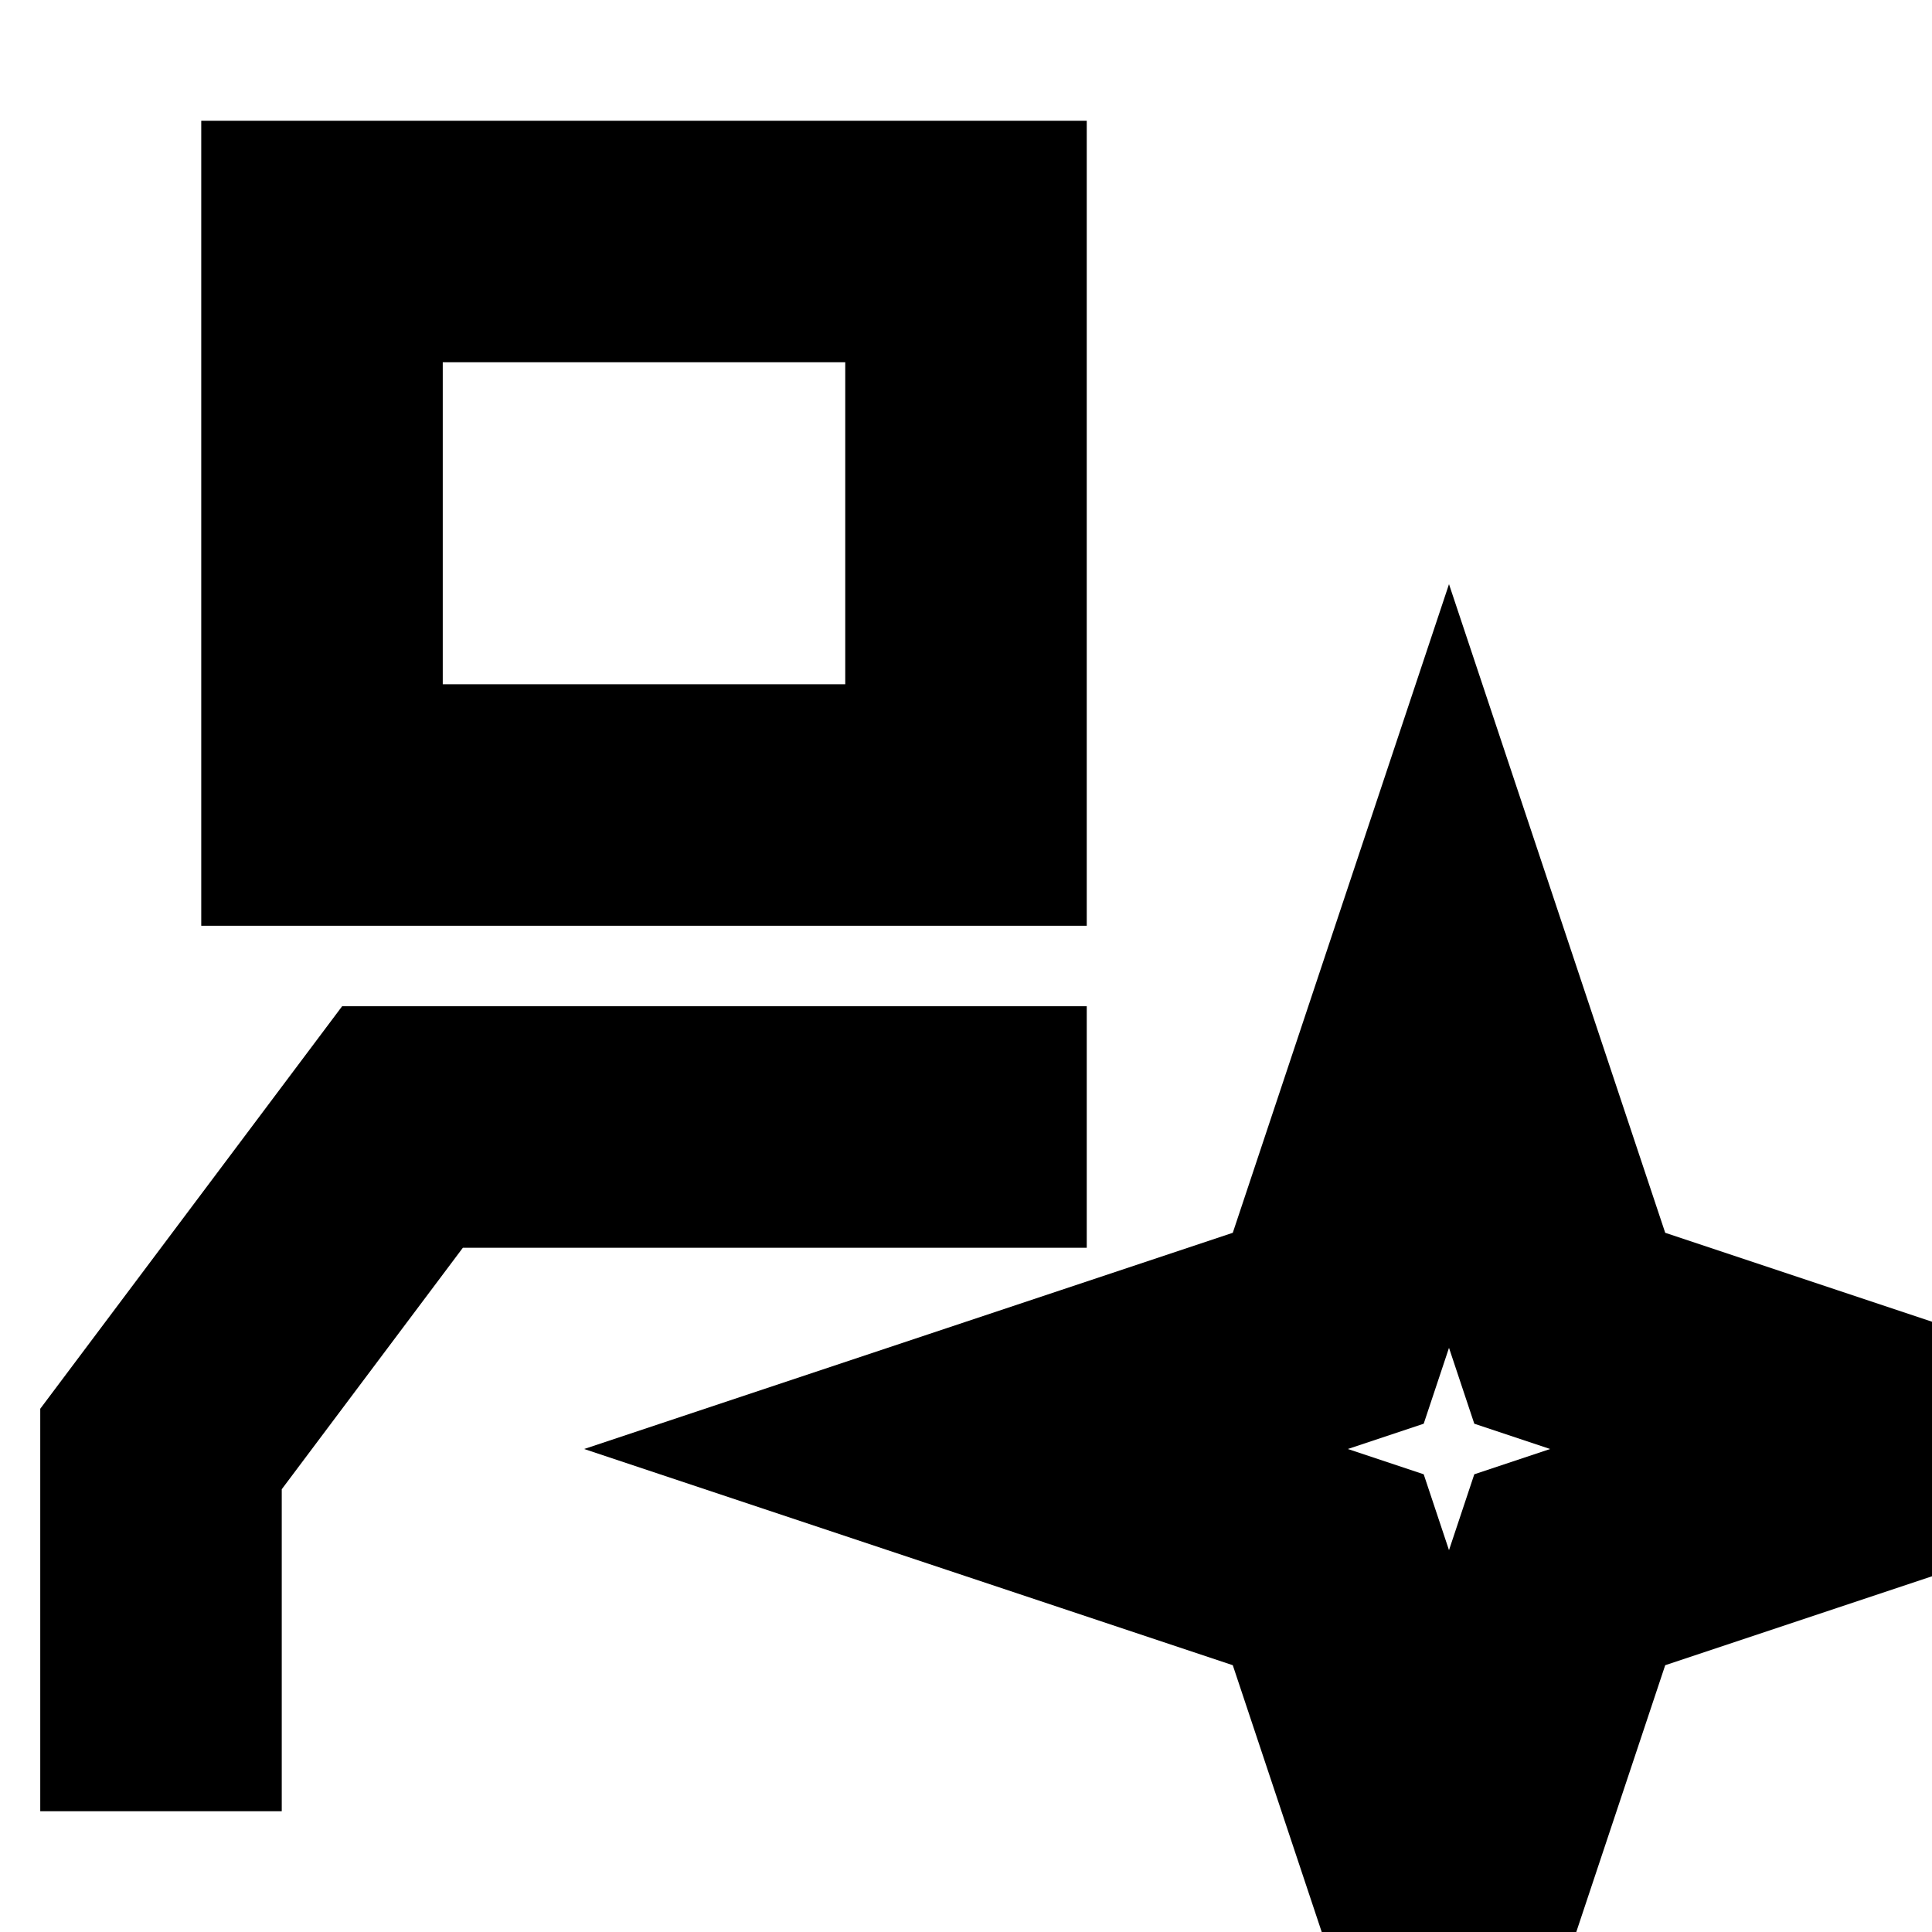
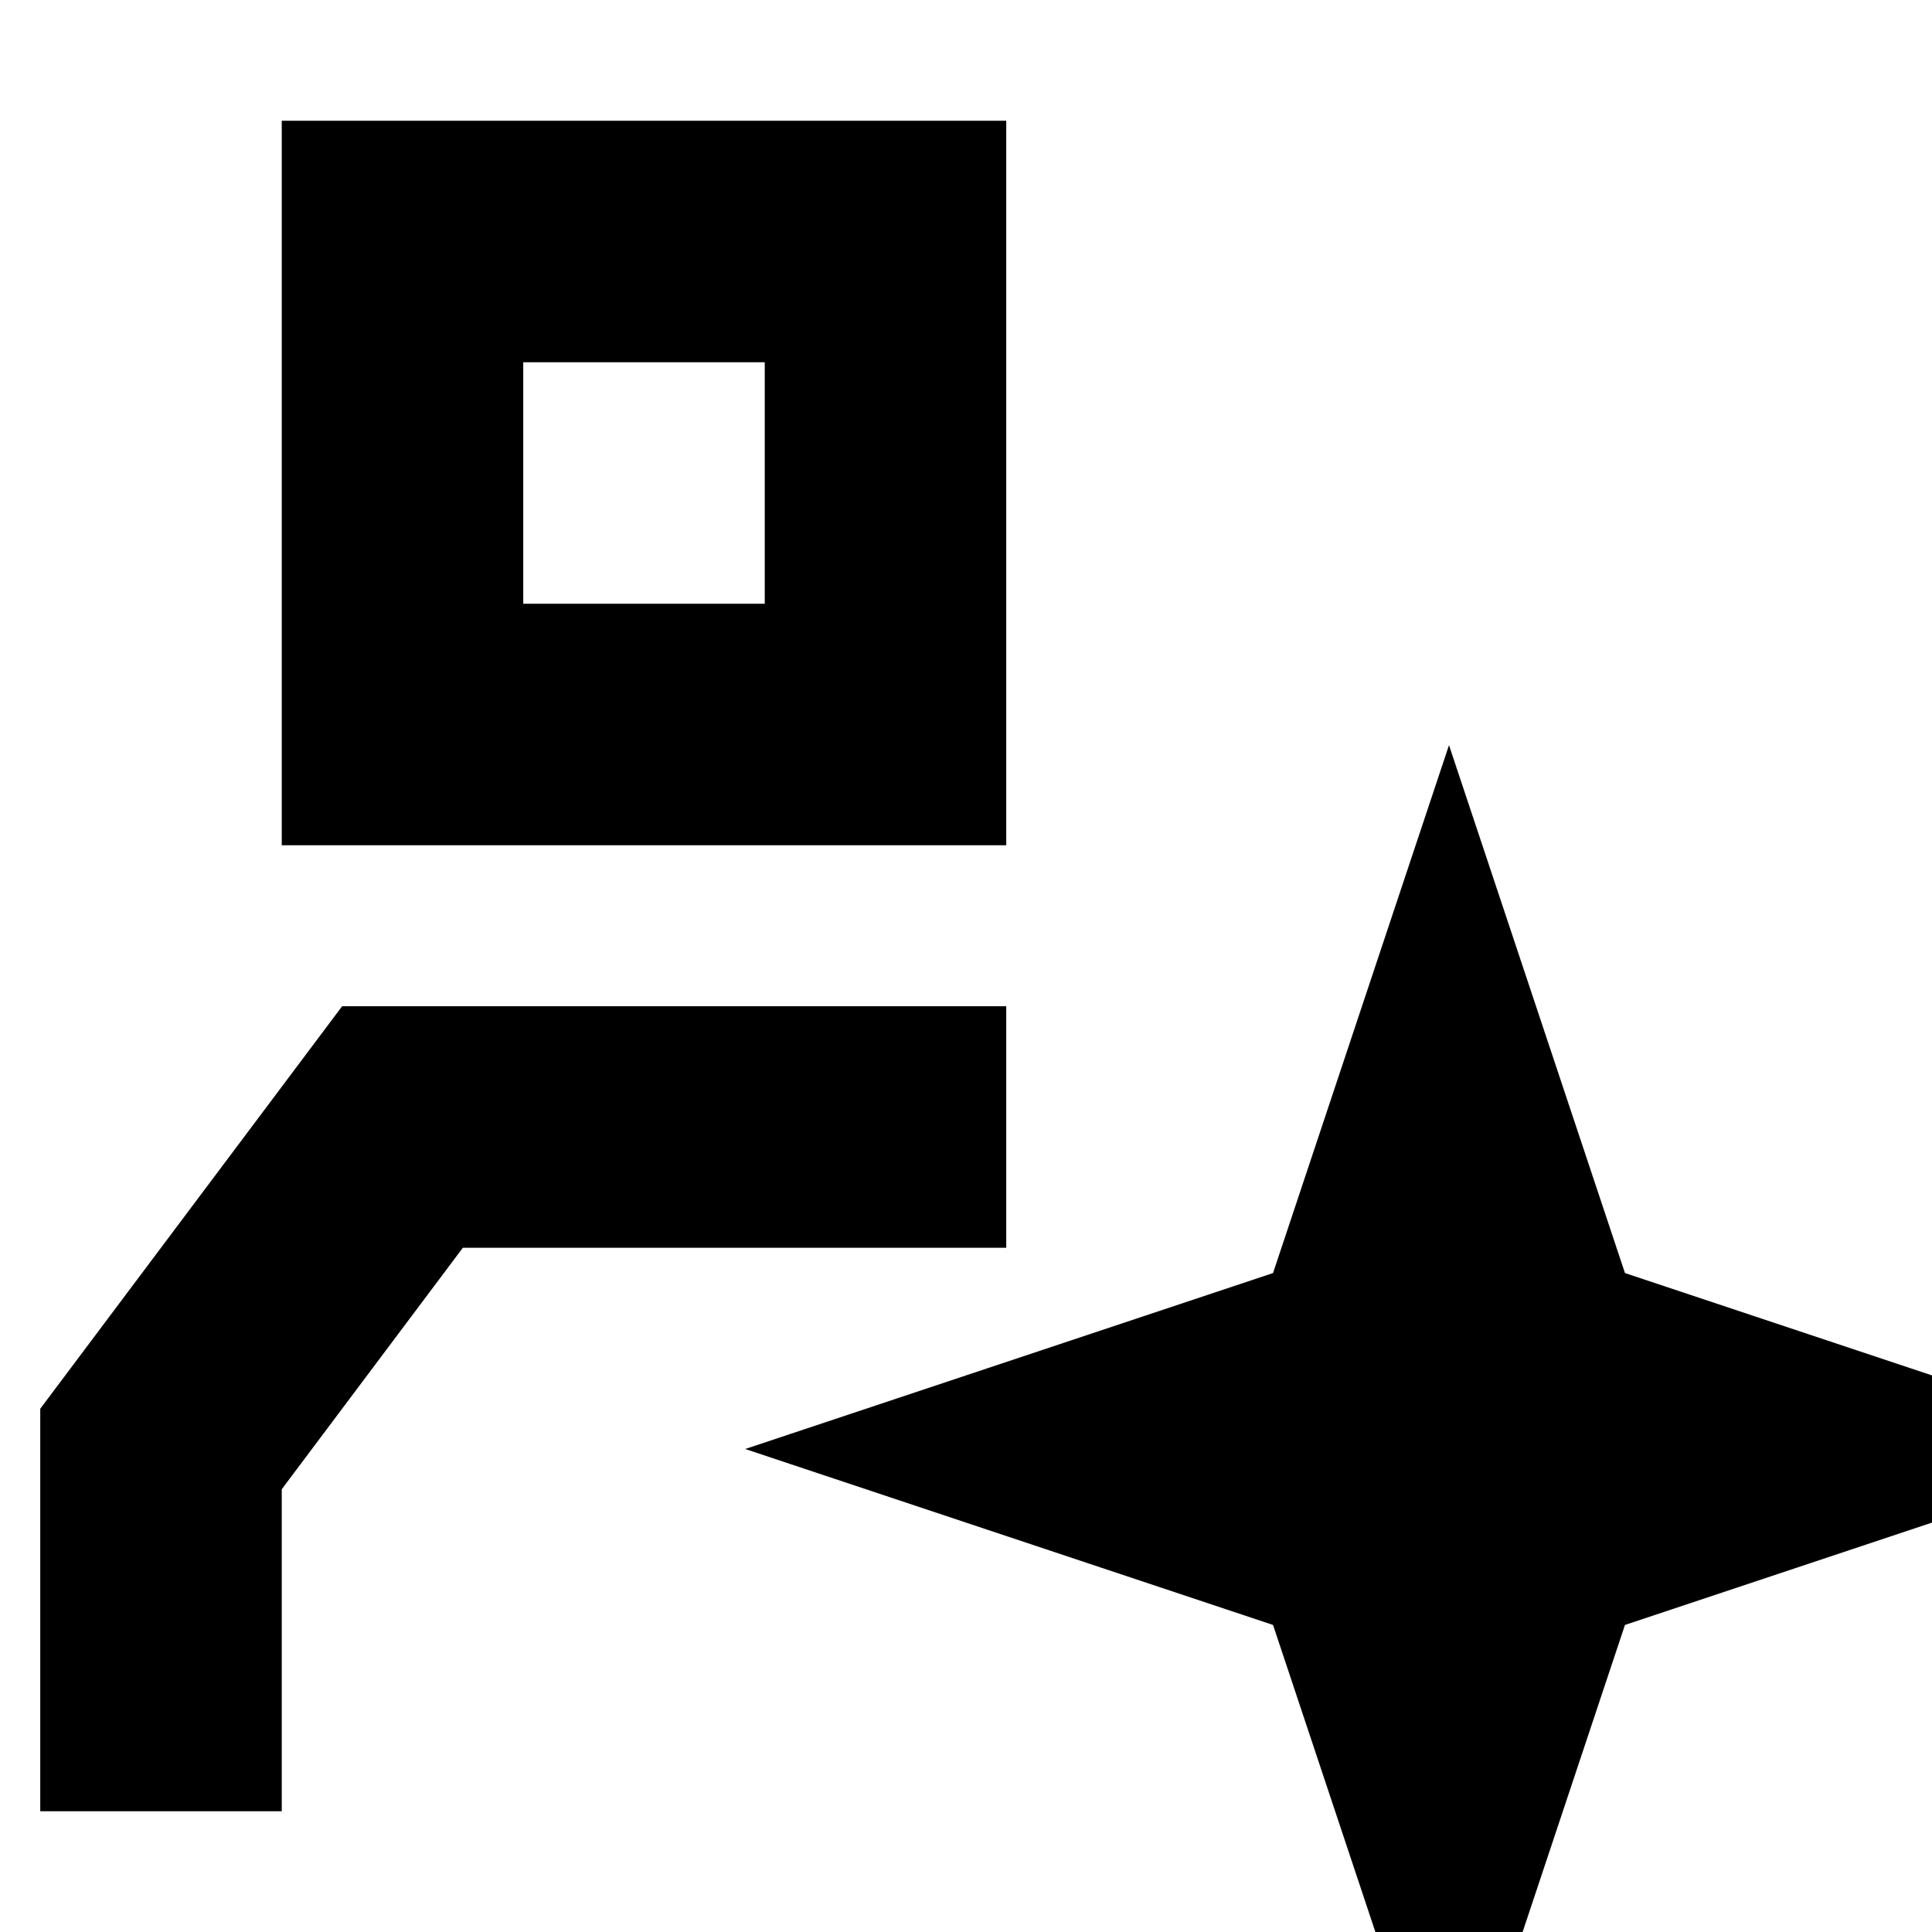
<svg xmlns="http://www.w3.org/2000/svg" width="24" height="24" viewBox="0 0 24 24" fill="none" stroke="currentColor" stroke-width="3" stroke-linecap="square" stroke-linejoin="miter">
-   <rect x="4" y="3" width="8" height="7" />
-   <path d="M2 21V18L5 14H12" />
-   <path d="M18 12L19.5 16.5L24 18L19.5 19.5L18 24L16.5 19.5L12 18L16.5 16.5Z" />
+   <rect x="5" y="3" width="6" height="6" />
+   <path d="M2 21V18L5 14H11" />
+   <path d="M18 14L19 17L22 18L19 19L18 22L17 19L14 18L17 17Z" />
</svg>
